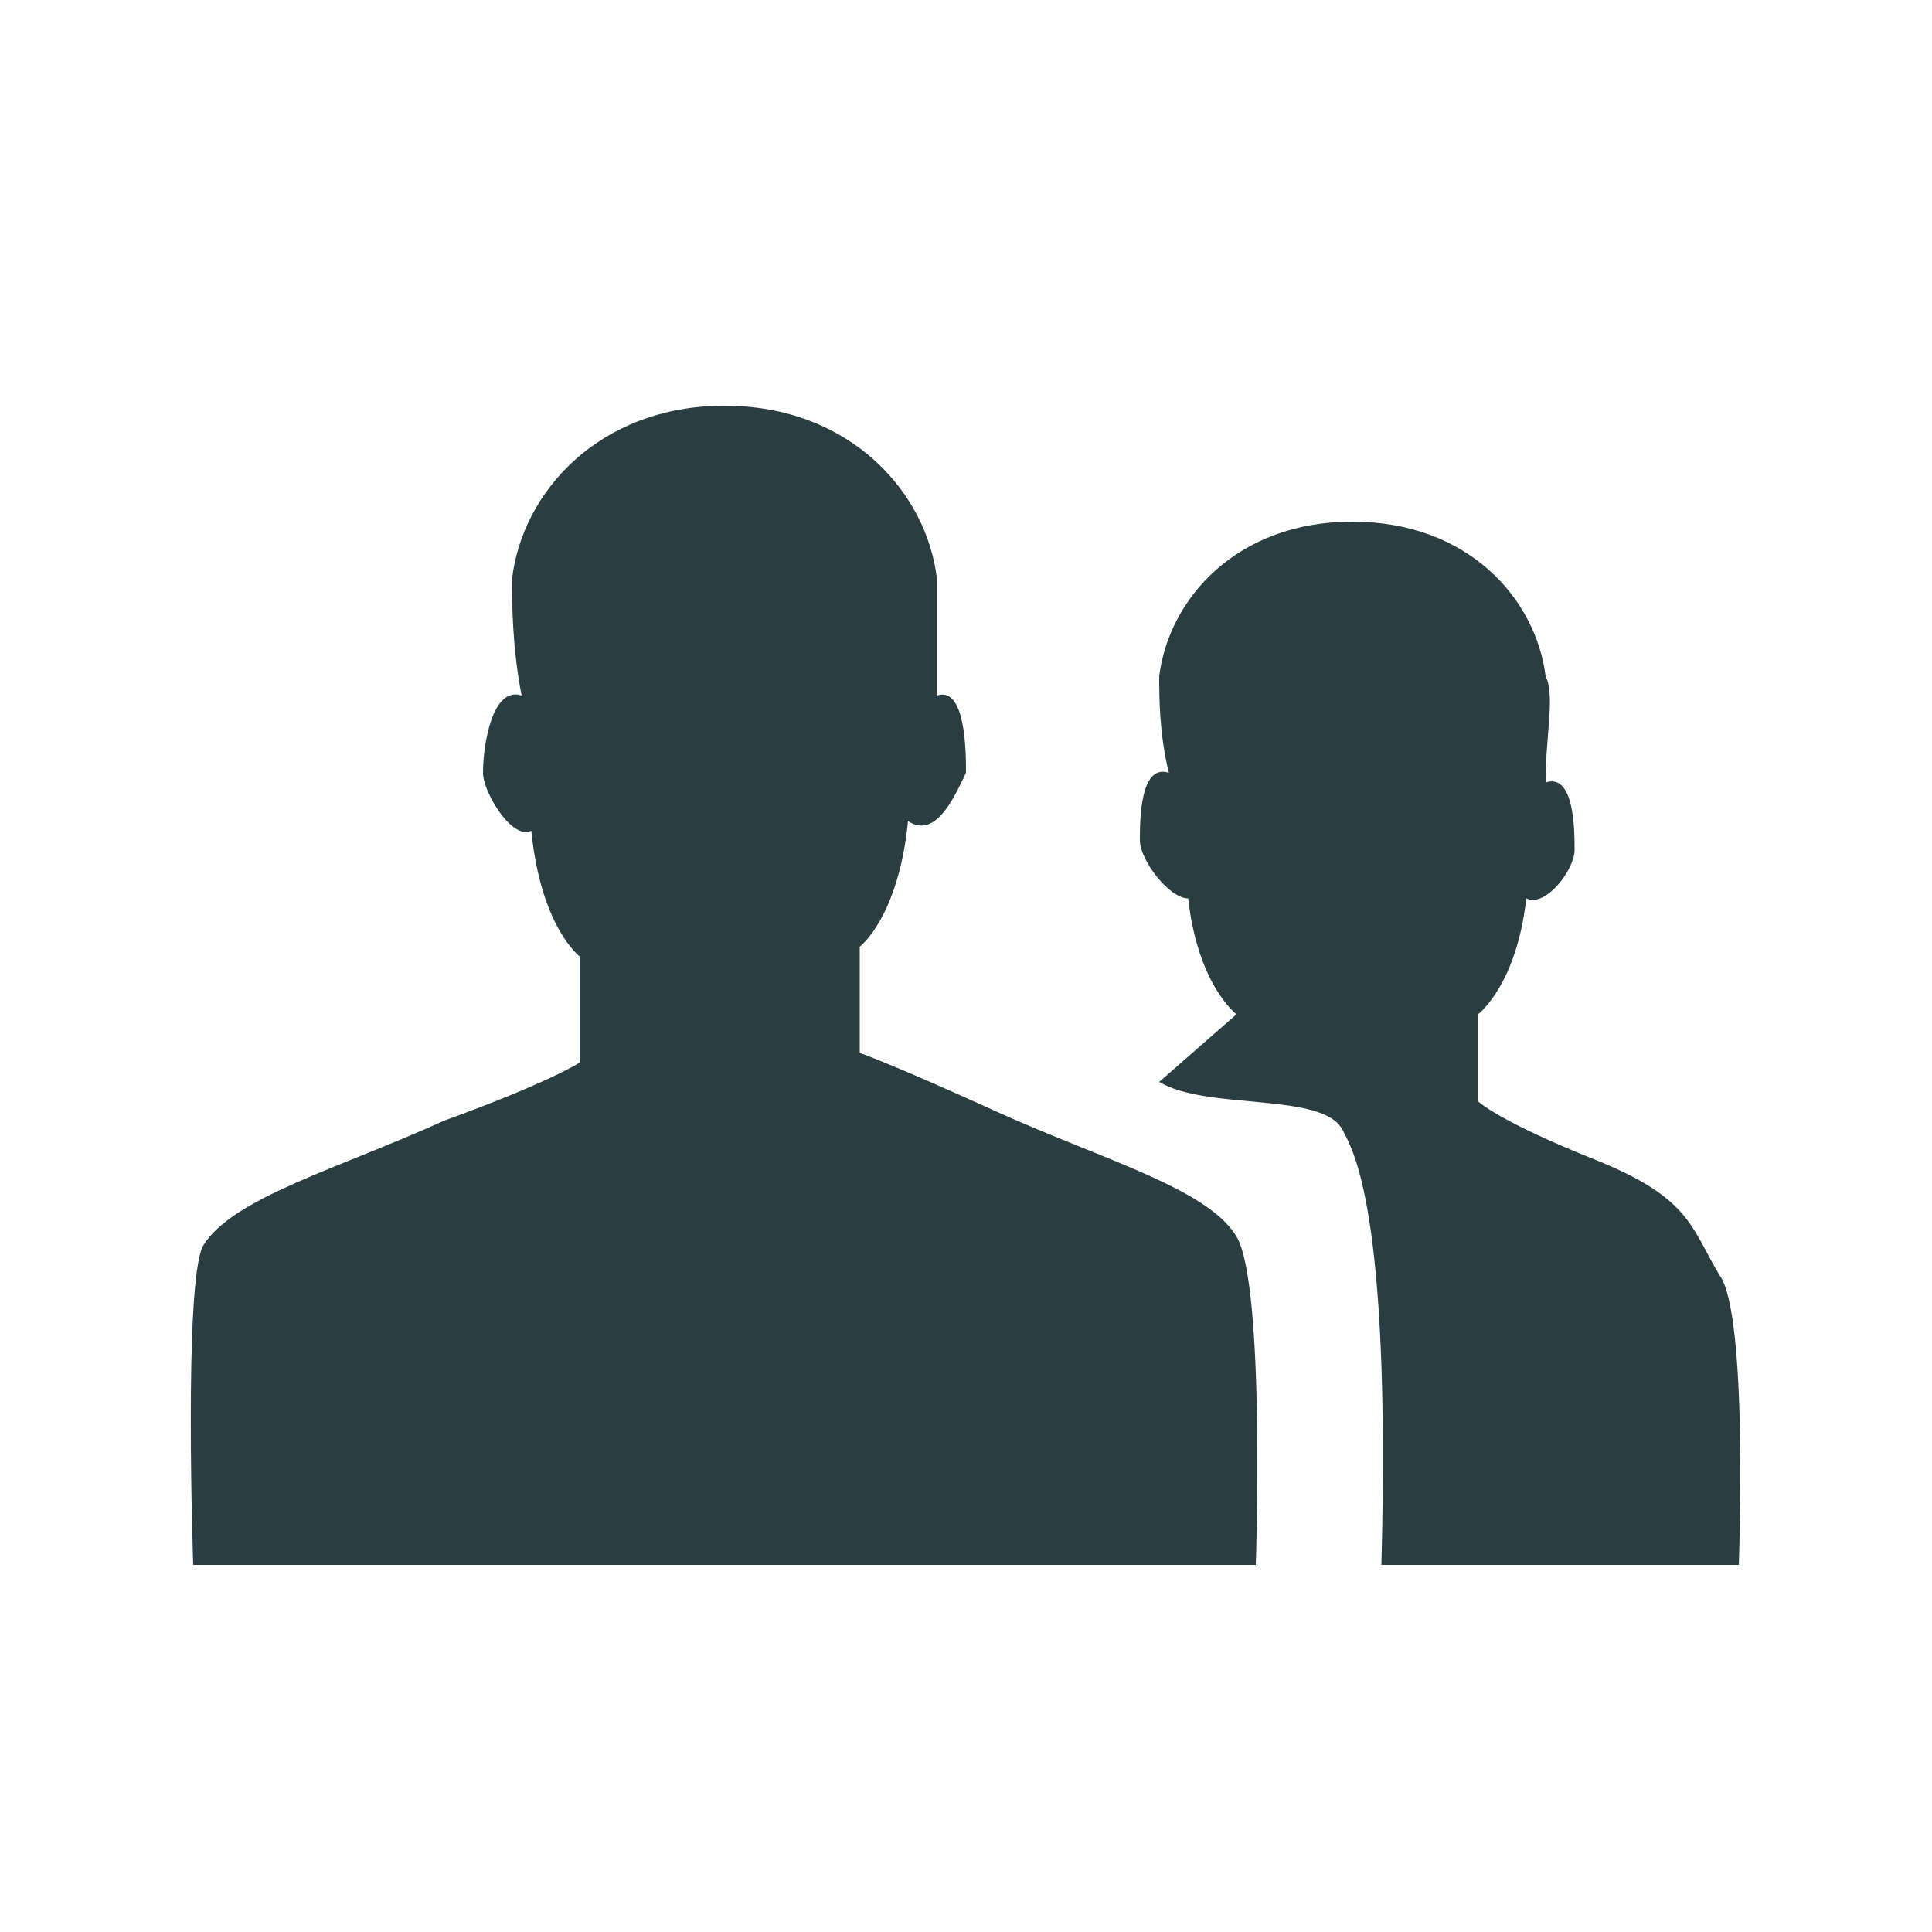
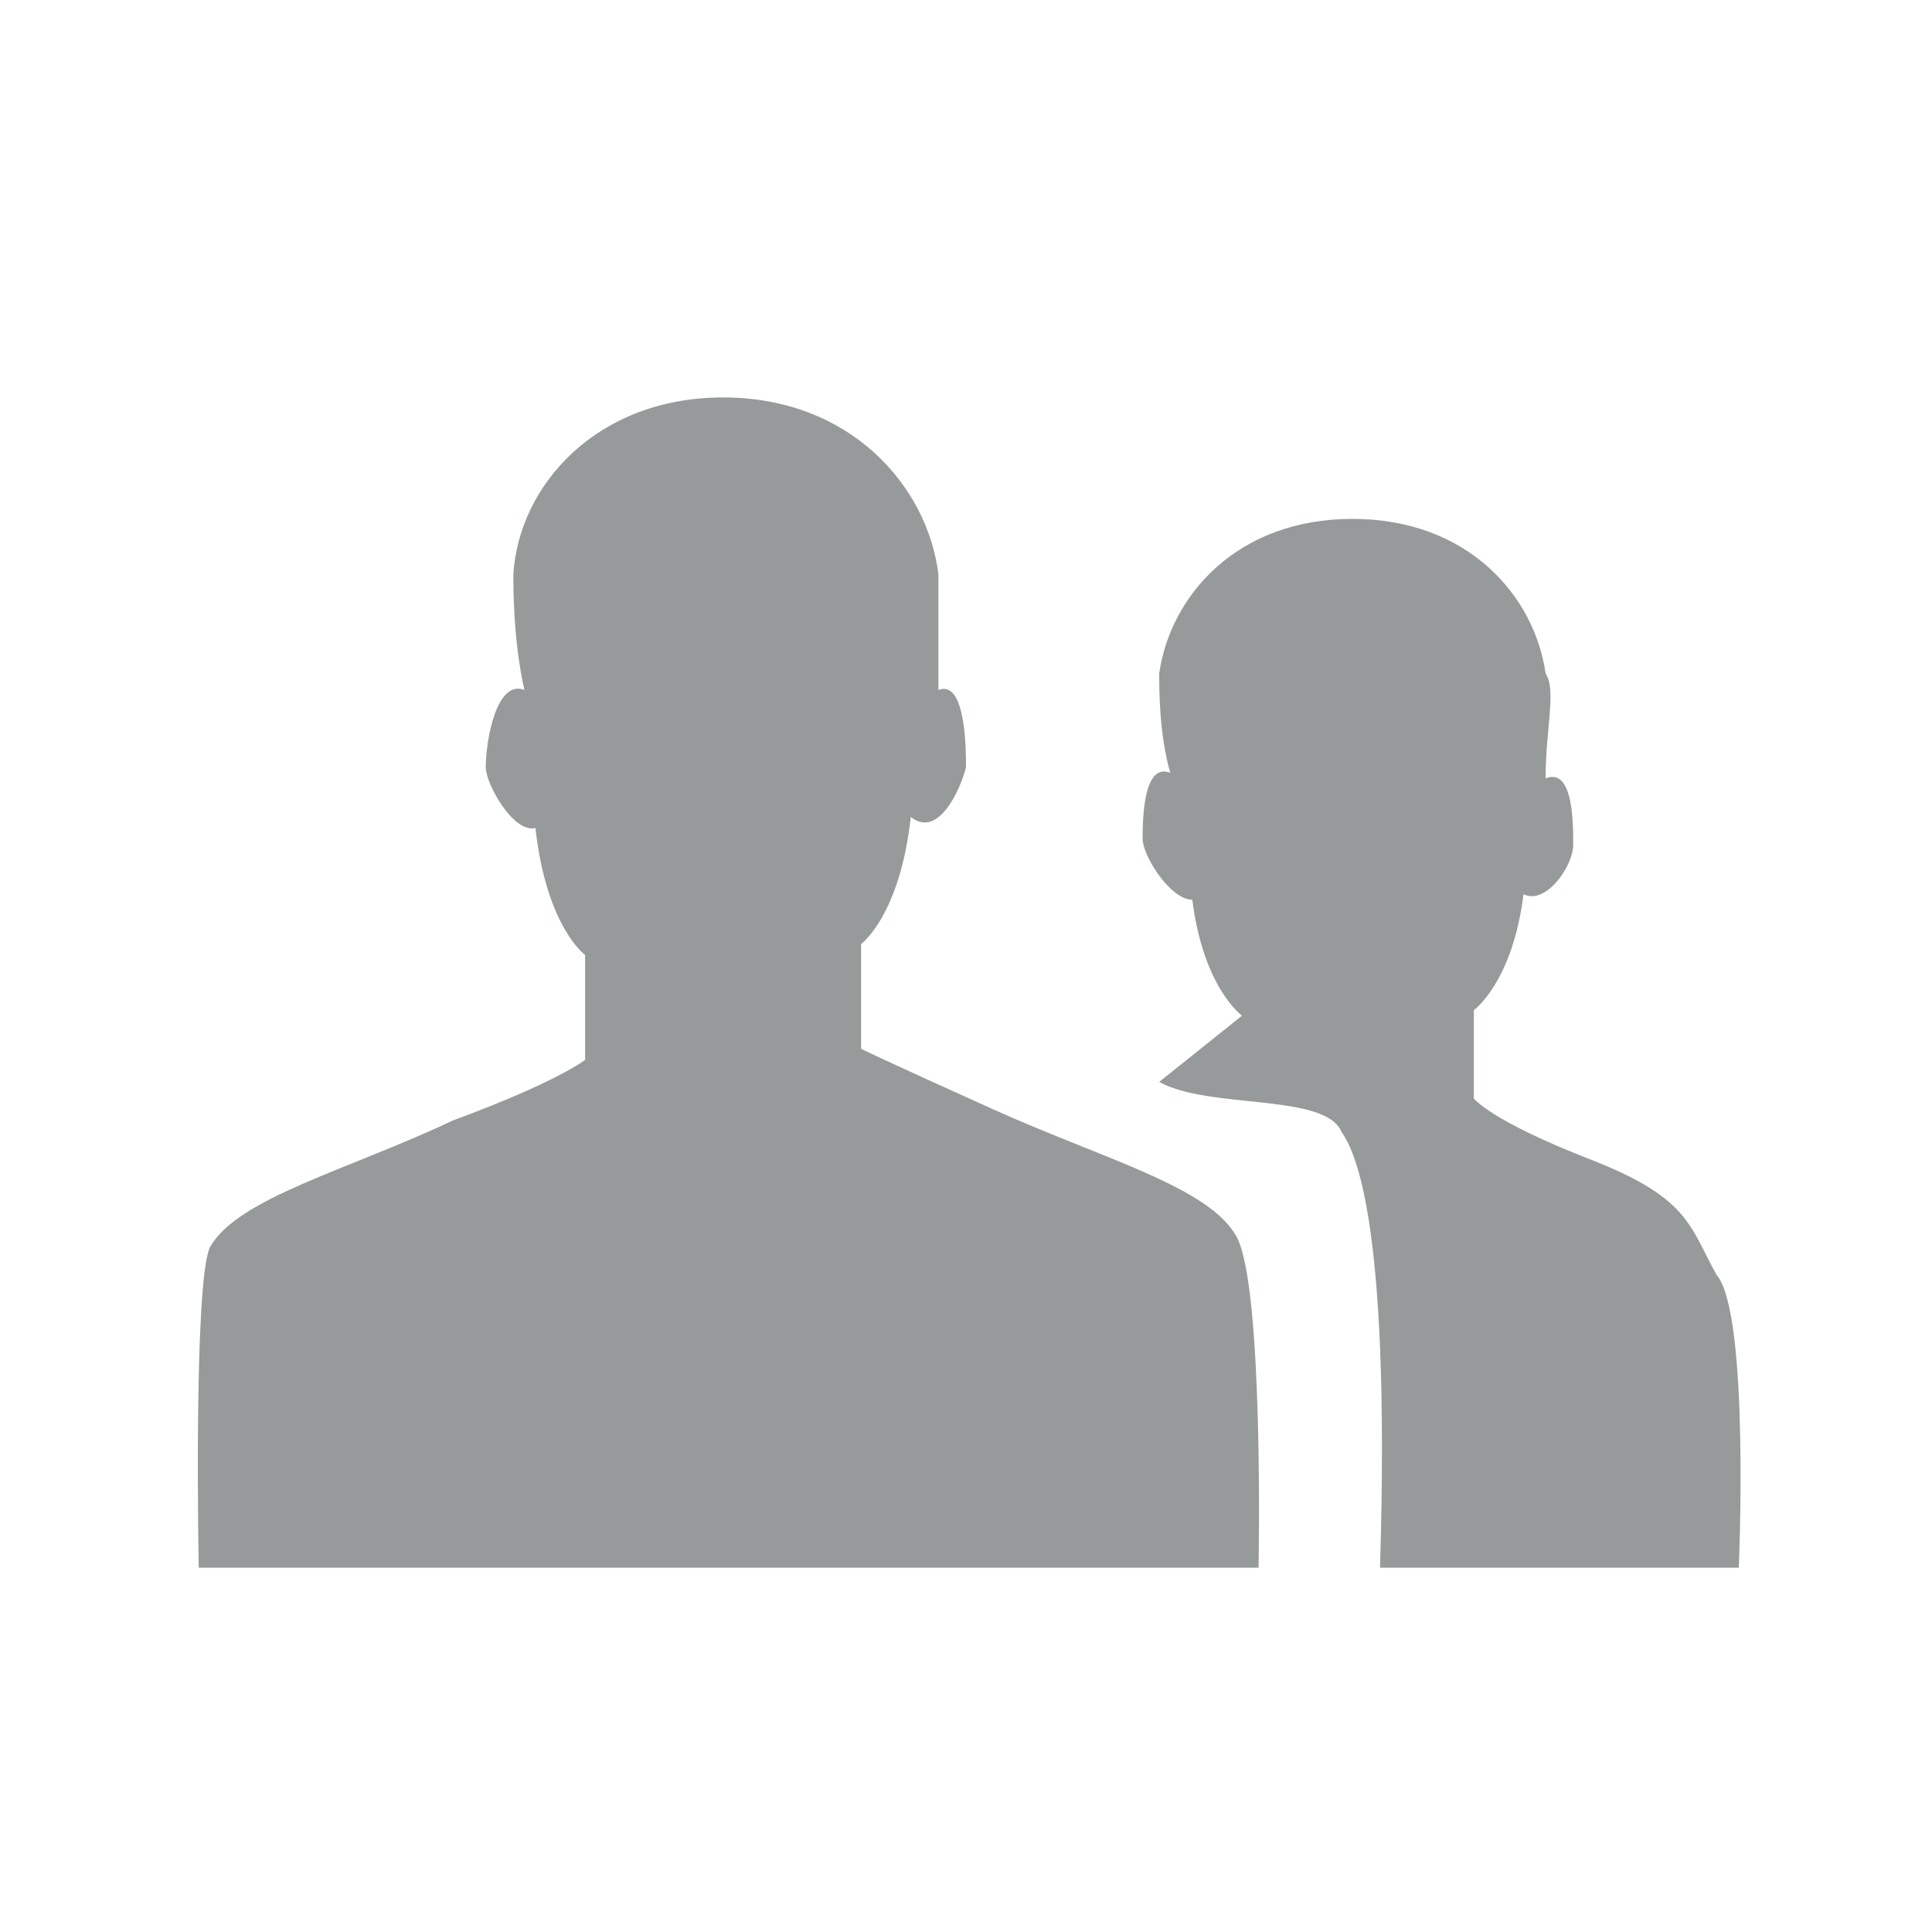
- <svg xmlns="http://www.w3.org/2000/svg" version="1.1" id="Layer_1" x="0px" y="0px" viewBox="0 0 20 20" enable-background="new 0 0 20 20" xml:space="preserve">
+ <svg xmlns="http://www.w3.org/2000/svg" version="1.1" id="Layer_1" x="0px" y="0px" viewBox="0 0 35 35" enable-background="new 0 0 35 35" xml:space="preserve">
  <g id="New_Symbol_83">
    <g id="New_Symbol_43">
      <g>
-         <path fill="#2A3D43" d="M17.8,13.2c-0.3-0.5-0.3-0.8-1.3-1.2c-1-0.4-1.2-0.6-1.2-0.6l0-0.9c0,0,0.4-0.3,0.5-1.2     C16,9.4,16.3,9,16.3,8.8c0-0.2,0-0.8-0.3-0.7C16,7.6,16.1,7.2,16,7c-0.1-0.8-0.8-1.6-2-1.6c-1.2,0-1.9,0.8-2,1.6     c0,0.2,0,0.6,0.1,1c-0.3-0.1-0.3,0.5-0.3,0.7c0,0.2,0.3,0.6,0.5,0.6c0.1,0.9,0.5,1.2,0.5,1.2L12,11.2c0.5,0.3,1.7,0.1,1.9,0.5     c0.1,0.2,0.5,0.8,0.4,4.5H18C18,16.2,18.1,13.6,17.8,13.2z" />
+         <path fill="#979A9B" d="M31.1,23.1c-0.5-0.9-0.5-1.4-2.3-2.1s-2.1-1.1-2.1-1.1v-1.6c0,0,0.7-0.5,0.9-2.1c0.4,0.2,0.9-0.5,0.9-0.9     s0-1.4-0.5-1.2c0-0.9,0.2-1.6,0-1.9c-0.2-1.4-1.4-2.8-3.5-2.8s-3.3,1.4-3.5,2.8c0,0.3,0,1.1,0.2,1.8c-0.5-0.2-0.5,0.9-0.5,1.2     s0.5,1.1,0.9,1.1c0.2,1.6,0.9,2.1,0.9,2.1L21,19.6c0.9,0.5,3,0.2,3.3,0.9c0.2,0.3,0.9,1.4,0.7,7.9h6.5     C31.5,28.4,31.7,23.8,31.1,23.1z" />
      </g>
      <g>
-         <path fill="#2A3D43" d="M12.8,12.8c-0.3-0.5-1.4-0.8-2.5-1.3c-1.1-0.5-1.4-0.6-1.4-0.6l0-1.1c0,0,0.4-0.3,0.5-1.3     C9.7,8.7,9.9,8.2,10,8c0-0.2,0-0.9-0.3-0.8C9.7,6.7,9.7,6.2,9.7,6C9.6,5.1,8.8,4.2,7.5,4.2C6.2,4.2,5.4,5.1,5.3,6     c0,0.2,0,0.7,0.1,1.2C5.1,7.1,5,7.7,5,8c0,0.2,0.3,0.7,0.5,0.6c0.1,1,0.5,1.3,0.5,1.3l0,1.1c0,0-0.3,0.2-1.4,0.6     c-1.1,0.5-2.2,0.8-2.5,1.3C1.9,13.3,2,16.2,2,16.2h5.5H13C13,16.2,13.1,13.3,12.8,12.8z" />
+         <path fill="#979A9B" d="M22.4,22.4C21.9,21.5,20,21,18,20.1s-2.4-1.1-2.4-1.1v-1.9c0,0,0.7-0.5,0.9-2.3c0.5,0.4,0.9-0.5,1-0.9     c0-0.3,0-1.6-0.5-1.4c0-0.9,0-1.8,0-2.1c-0.2-1.6-1.6-3.2-3.9-3.2s-3.7,1.6-3.8,3.2c0,0.3,0,1.2,0.2,2.1     c-0.5-0.2-0.7,0.9-0.7,1.4c0,0.3,0.5,1.2,0.9,1.1c0.2,1.8,0.9,2.3,0.9,2.3v1.9c0,0-0.5,0.4-2.4,1.1c-1.9,0.9-3.9,1.4-4.4,2.3     c-0.3,0.7-0.2,5.8-0.2,5.8h9.6h9.6C22.8,28.4,22.9,23.3,22.4,22.4z" />
      </g>
    </g>
  </g>
</svg>
